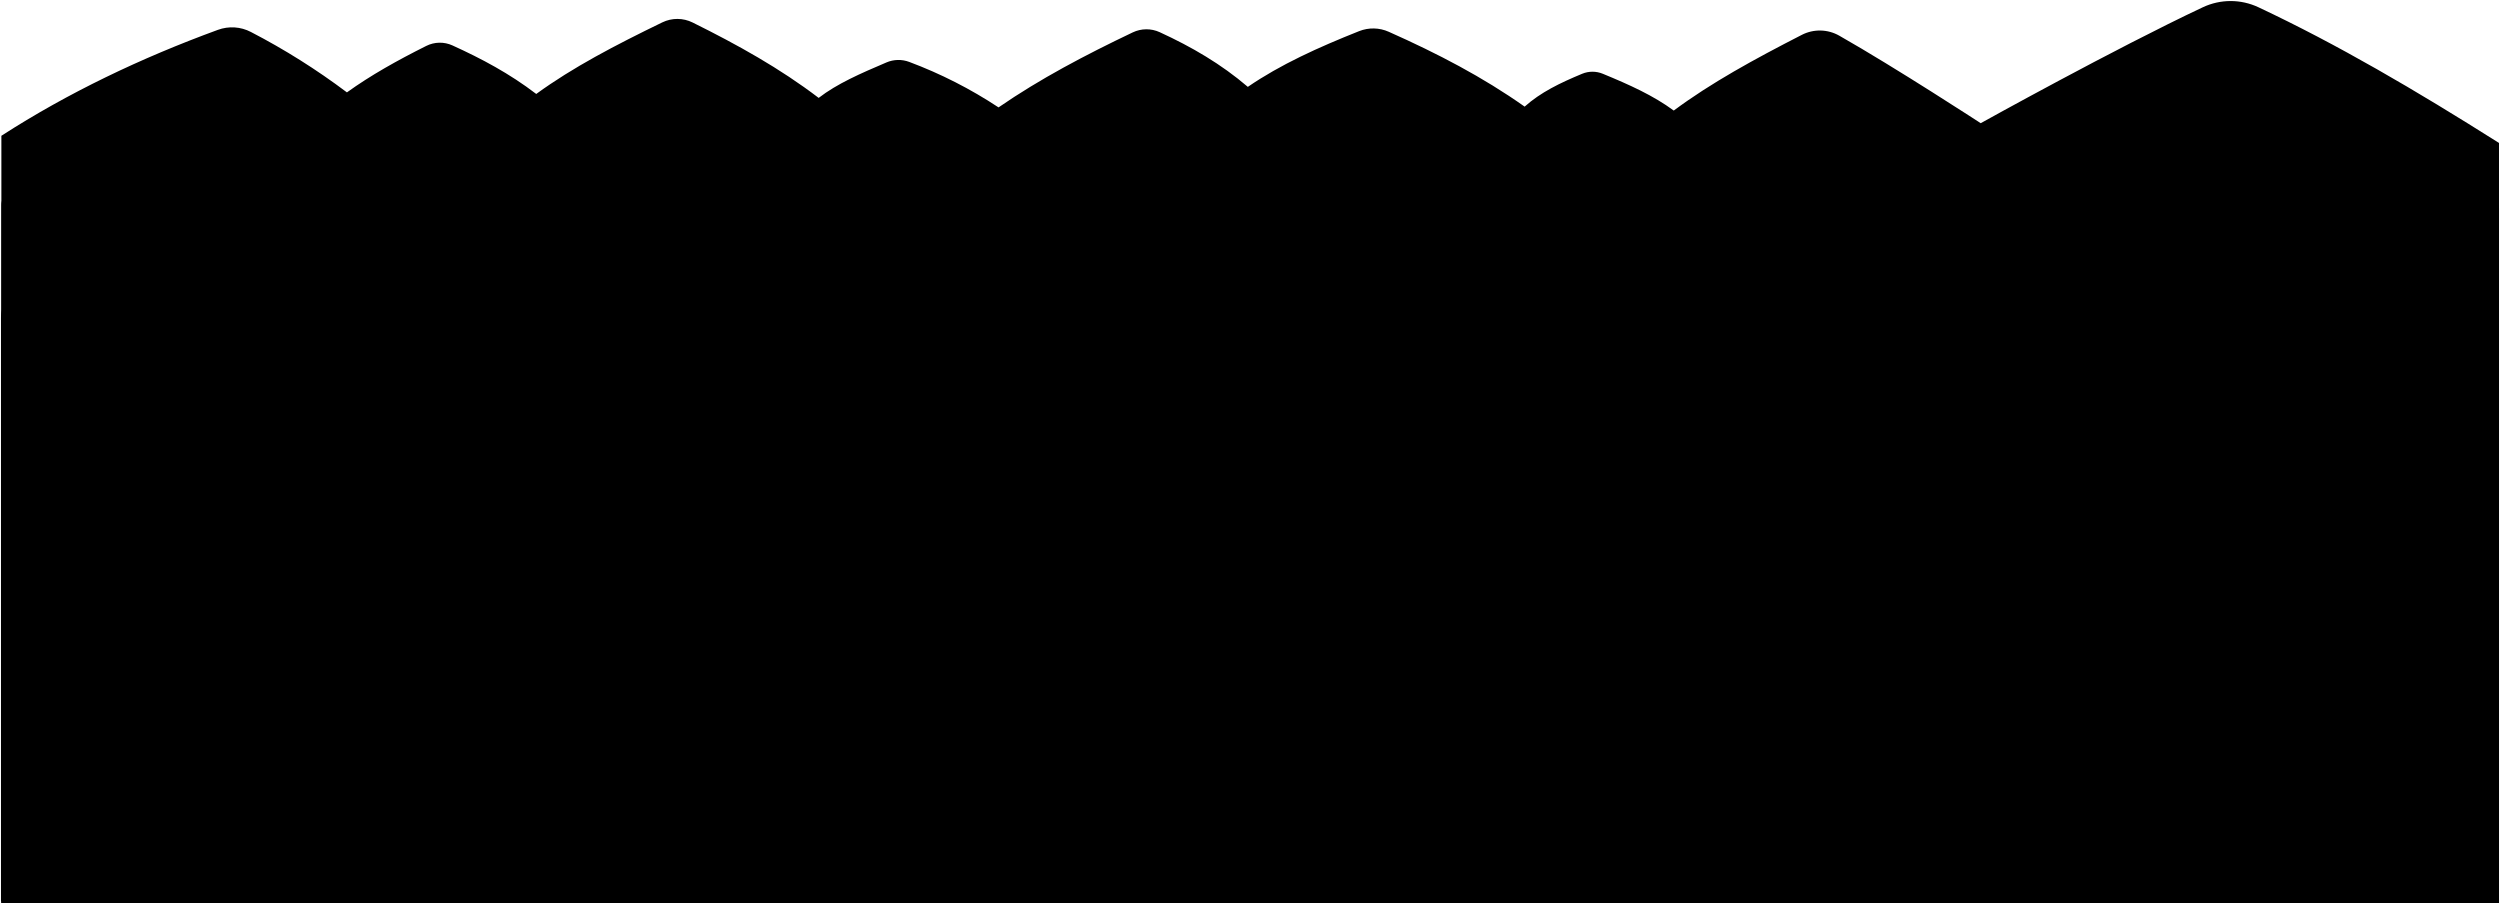
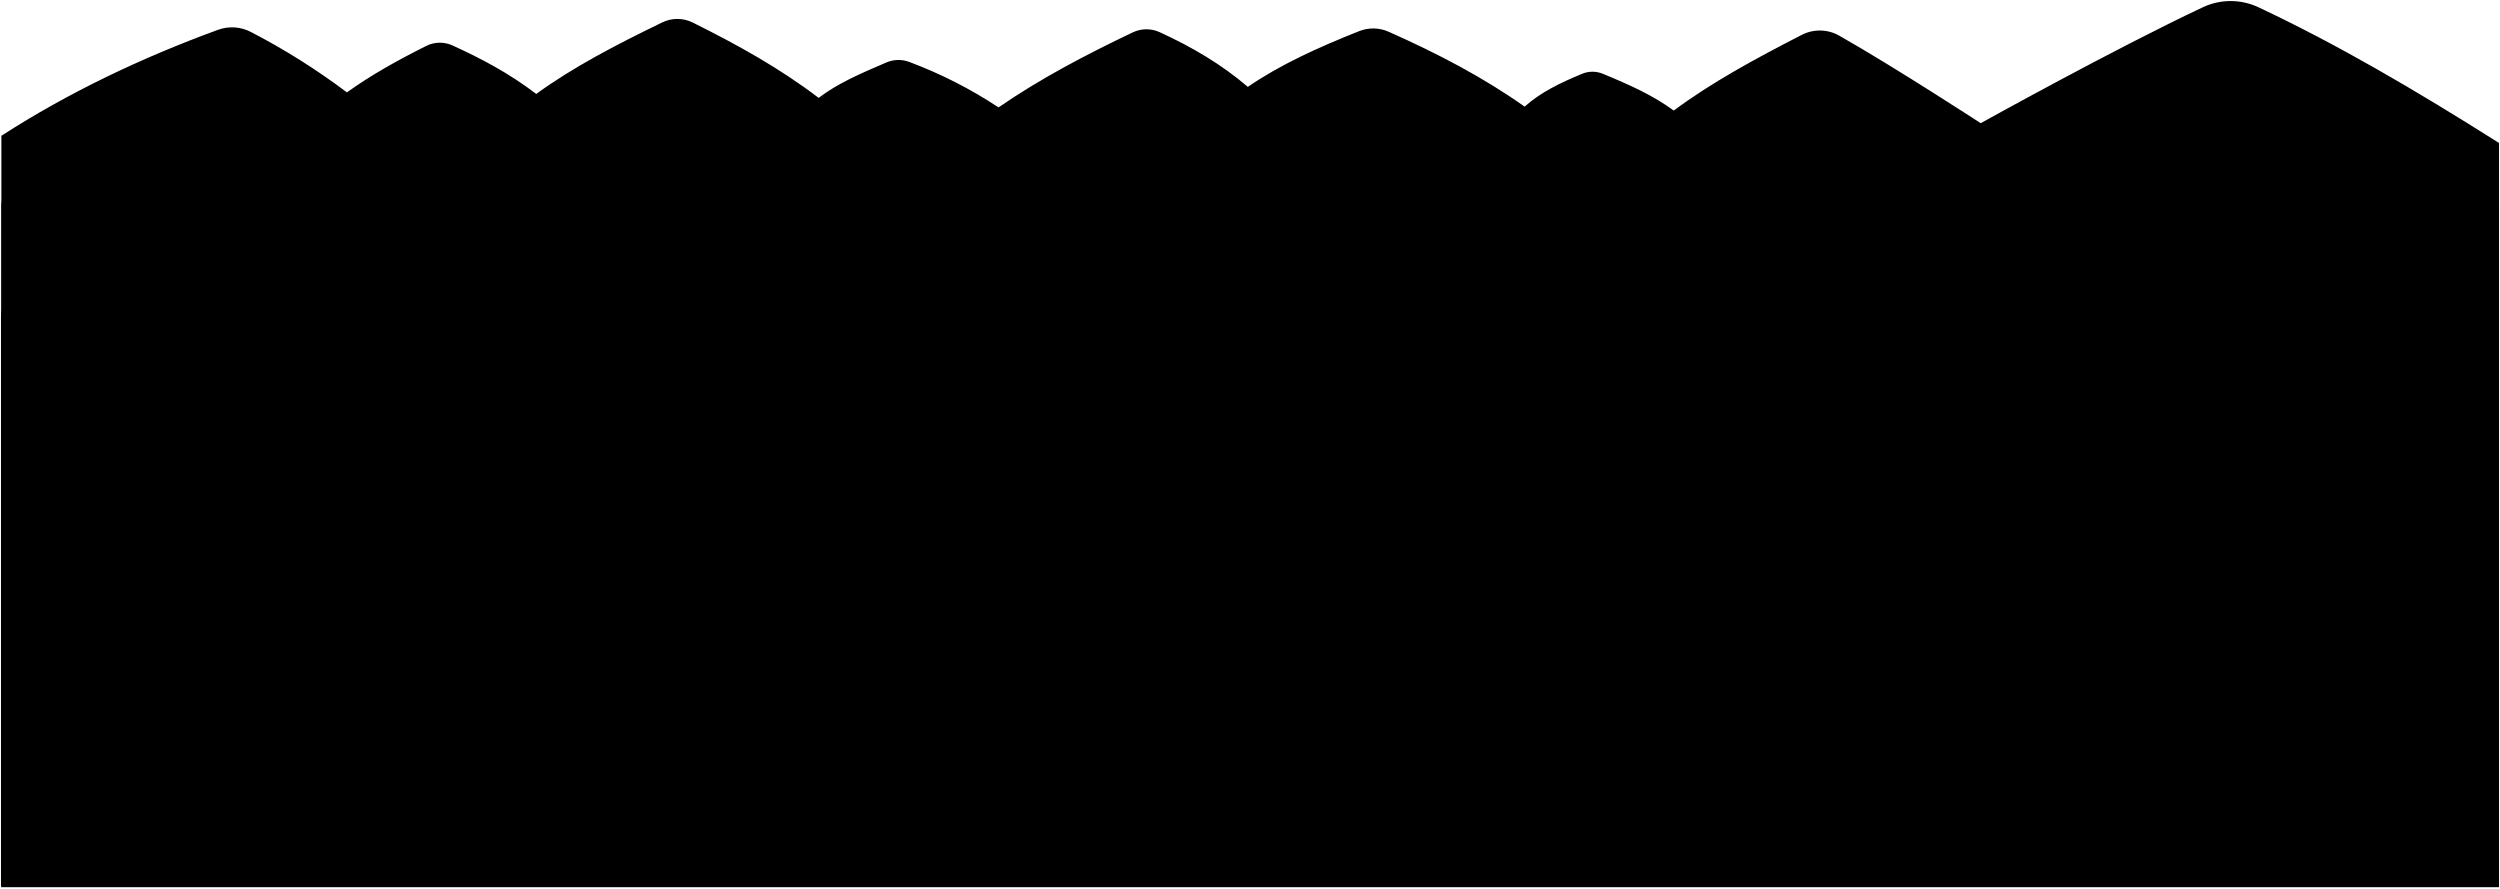
- <svg viewBox="0 0 1269.16 458.91">
+ <svg viewBox="0 0 1269.16 450.91">
  <path class="mountain" d="M.7,68.93C34.63,47.06,71.48,29.48,110.6,15.16a20.75,20.75,0,0,1,16.79,1.08A345.19,345.19,0,0,1,176.12,46.9c12.1-8.7,25.53-16.21,40.28-23.59a15.4,15.4,0,0,1,13.29-.25c14.8,6.73,29,14.28,42.54,24.64,18.53-13.5,40.12-24.75,64-36.34a17.49,17.49,0,0,1,15.38.06c22.94,11.37,44.33,23.29,64,38.28,9.31-7.19,21.14-12.36,34.4-18a15.54,15.54,0,0,1,11.57-.27,226,226,0,0,1,45.34,23.09C528,40,550.82,28,575.06,16.44a16.18,16.18,0,0,1,13.67-.11C605,23.81,619.94,32.51,633.48,44.1c16.57-11.35,35.66-20,56.53-28.3a19.35,19.35,0,0,1,15,.33c24.86,11.06,47.75,23,69,38,8.08-7.25,17.94-12,29.17-16.67a13.73,13.73,0,0,1,10.53,0c13.54,5.58,25.57,11,36,18.67,18.81-14,40.75-26,65-38.43a20,20,0,0,1,19,.4c28.73,16.32,71.82,44.44,71.82,44.44s68-37.8,112.81-58.87a33.13,33.13,0,0,1,28.15,0c40.1,18.85,79.73,42.09,122.16,68.9V326.44H.7Z" />
-   <path class="foliageFar" d="M.57,458.41H1268.66V105.77c-.2-12.61-27.43-13.41-29.33-2.5,1.1-16.52-36.15-28.13-44-4.7-3.39-15.94-28.55-14.22-31.07-2.46-2.29-13.77-31.53-14.57-33.3.23-3.83-8.79-21.46-6.39-21.66,3.83-3.4-18.63-32.23-17.43-35.12-1.6-.32-13-35.16-19-37.11.23-2.06-10.45-18.88-10.45-22.28.57-6.61-13.82-28.24-12.62-32.44,1.2-5-19-29.84-20.23-37.65-2-7.41-12.21-29-13.81-34.44,3.61C904,90,890,91.56,886.19,103c-7.81-21.43-38.25-14.62-41.65,2l-44.86-1.6c-10.21-12.62-26.23-13.42-35.24-.8-5.41-10.21-18.22-9.41-22.83.8C733,88,712.58,90,705.57,105c-4.61-11.41-19.43-11-24.17.75-3.67-11.36-24.49-11.36-27.5-1.56-4.6-11.4-27-9.8-29.28-.67-1.75-12.33-29.79-14.34-35.32-.22l.12.1c-7.4-15.42-31-15.82-41.65-.8-10.21-20.23-36.64-23-50.86-1.6-2.2-11.82-25.43-11.82-26.3,1.18-3.8-7.91-21.56-6.59-22.36,2.23-2.65-8.19-18-10-21.45-.89-1.94-13.33-28.21-14.34-31.75-1.12-4.31-11.85-25.9-10.21-28.3,2.2-8-21.22-48.46-19.62-58.43-.41-2.64-9.4-22.67-10.6-25.93-.89-1.06-9.66-17.56-12.52-21.68-3-3.89-12.31-20.31-11.11-24.12,1.51-3.8-9.41-15.82-9.81-18.42.4-7.81-17.42-28.64-16.22-37.48,2.21-3.23-8.51-15.61-12.25-22.35-3.13-6.85-14.9-26.08-16.9-36.69-1.08C115,88.35,99,86,91.28,98.57,85.4,92,71,94,70.26,100.58,64.18,88,37.35,89.15,32,101.48,18.72,87.75.7,94.16.7,104.17Z" />
+   <path class="foliageFar" d="M.57,450.41H1268.66V105.77c-.2-12.61-27.43-13.41-29.33-2.5,1.1-16.52-36.15-28.13-44-4.7-3.39-15.94-28.55-14.22-31.07-2.46-2.29-13.77-31.53-14.57-33.3.23-3.83-8.79-21.46-6.39-21.66,3.83-3.4-18.63-32.23-17.43-35.12-1.6-.32-13-35.16-19-37.11.23-2.06-10.45-18.88-10.45-22.28.57-6.61-13.82-28.24-12.62-32.44,1.2-5-19-29.84-20.23-37.65-2-7.41-12.21-29-13.81-34.44,3.61C904,90,890,91.56,886.19,103c-7.81-21.43-38.25-14.62-41.65,2l-44.86-1.6c-10.21-12.62-26.23-13.42-35.24-.8-5.41-10.21-18.22-9.41-22.83.8C733,88,712.58,90,705.57,105c-4.61-11.41-19.43-11-24.17.75-3.67-11.36-24.49-11.36-27.5-1.56-4.6-11.4-27-9.8-29.28-.67-1.75-12.33-29.79-14.34-35.32-.22l.12.1c-7.4-15.42-31-15.82-41.65-.8-10.21-20.23-36.64-23-50.86-1.6-2.2-11.82-25.43-11.82-26.3,1.18-3.8-7.91-21.56-6.59-22.36,2.23-2.65-8.19-18-10-21.45-.89-1.94-13.33-28.21-14.34-31.75-1.12-4.31-11.85-25.9-10.21-28.3,2.2-8-21.22-48.46-19.62-58.43-.41-2.64-9.4-22.67-10.6-25.93-.89-1.06-9.66-17.56-12.52-21.68-3-3.89-12.31-20.31-11.11-24.12,1.51-3.8-9.41-15.82-9.81-18.42.4-7.81-17.42-28.64-16.22-37.48,2.21-3.23-8.51-15.61-12.25-22.35-3.13-6.85-14.9-26.08-16.9-36.69-1.08C115,88.35,99,86,91.28,98.57,85.4,92,71,94,70.26,100.58,64.18,88,37.35,89.15,32,101.48,18.72,87.75.7,94.16.7,104.17Z" />
  <g class="buildingsFar">
    <path d="M288.24,167.44c.94-16.08,1.58-32.08-.73-47.25,7.86-.26,16.52-.37,24.39-.28,1-14.17.2-29.17-1.14-42.45,15.47-.42,31.42.78,47.79,1.17-.07,9.88-.54,19.76-.61,29.63,8.24-.17,18.1-.12,28.16.31-1.83,18.46-1.46,38.6-.92,58.87Q336.72,166.74,288.24,167.44Z" />
    <path d="M21.52,153.42q.54-23.22-.72-46.45c10.35-.4,22.22-1.43,35.23-1,0,4.49-.41,7.53-.41,12,8.66-.19,19.26.14,29.74.24-1.85,10.26-1.73,22.28-.55,35.24Q53.16,153,21.52,153.42Z" />
    <path d="M429.22,173.05a289.66,289.66,0,0,0-.56-36.44c7.66-.22,15.88-.34,24.45-.24-.25-6.57-.45-12.68-.47-18.82,13.21-.62,27,0,41.12.64l-.84,54.86Q461.06,172.6,429.22,173.05Z" />
    <path d="M1222.61,159.43c-.39-12.55-.26-25.1.58-37.64-6.55-.1-12.6,0-20-.19a38.07,38.07,0,0,1,.46-13.22c-11.68,0-23.36.43-35,.59l.78,50.46Q1196,159.06,1222.61,159.43Z" />
    <path d="M942.25,171.85q.15-22.6-.7-45.25c7.5-.36,14.85-.41,21.47-.28a253.86,253.86,0,0,0-.72-30.83c10.07,0,20.88,0,31.84-.2a146,146,0,0,0-.45-21.63c11.13-.14,23.62-.88,36.54-.72-.22,11.06-.72,23.69-.63,35.64,11.15.3,23.35.38,35.4.4q-.49,31.42-1,62.87Q1003.14,170.94,942.25,171.85Z" />
    <path d="M879.79,155.43c-.23-15.62,0-29.21.64-41.25-11.85-.34-24-.35-35-.31-.59-10.68.47-21.36.89-32-16.61-.28-33.21-.61-49.81-.09,1.17,24.44,1.46,49.27,1.13,73.69Q838.74,154.83,879.79,155.43Z" />
  </g>
-   <path class="foliageMiddle" d="M635.59,149.61c0-13.89-21.06-19.15-27.13-6-2-15.39-27.14-19.52-36.46-6,4-22.91-35.64-28.92-42.93-10.52-12.56-15.77-45.77-6-42.93,18-14.58-9-30.38-.38-31.19,12-10.13-9-22.68.76-21.87,9,1.21-12-12.15-16.9-21.47-10.14,6.48-12.77-5.27-24-19.85-18-4.45-19.9-35.64-16.15-36,3-9.32-4.89-20.66,3-18.23,13.14-6.89-4.13-15,1.13-15.39,8.64,1.62-13.52-14.58-21.78-26.33-13.15-1.21-11.26-17-13.89-25.11-2.63-8.91-6.76-23.9-.37-22.68,10.9.81-12-14.59-18.41-22.69-10.9,2-17.65-25.11-24.41-36.45-9-4.05-18.78-31.19-14.65-35.24-2.25-13.36-14.27-36-6.39-36.45,10.89-.81-12-12.15-13.15-19-8.64,3.24-11.27-16.2-19.9-23.89-7.51-11.94-11.2-25.31-.3-23.9,8.26-10.13-8.64-27.54.38-24.71,11.27C14.27,142.85.5,148.49.5,161.26V457.61H1268.4V161.91c-1.36-7.41-11.08-8.17-14.32-1.41,0-9-12.15-12.39-18.63-7.51.81-20.65-33.21-24.41-40.1-5.25-7.29-15.78-30.38-14.28-36.86,2.62-10.53-7.51-25.92.76-25.92,13.15-4-19.15-28-20.28-38.48-9.39-13-13.14-28.35-6.38-33.21,7.89-1.21-19.91-19.85-25.17-32.4-17.65-.81-25.54-43.75-18.78-43.75-1.51-9.31-4.13-19.84.75-18.63,11.27-9.72-4.88-19.84,0-21.46,10.89,5.67-16.15-17-27-25.52-19.9-1.22-9.77-20.66-12.4-26.73-.38-5.27-12-26.33-6.76-27.14,2.63-6.48-5.26-16.61-2.25-17.42,4.88-.68-15.31-21.46-15.77-27.13-6-7.7-11.26-26.33-4.88-25.52,7.14-14.72-2.71-24.25.92-26.73,13.14-11.29-9.72-21.74-10-31.19,1.13q-17.71-13.83-31.59,2.63c-10.3-9.34-20.56-9.65-30.79-.75-3.07-11-11.08-13.68-22.27-10.89C654.28,147.78,647.28,146.19,635.59,149.61Z" />
+   <path class="foliageMiddle" d="M635.59,149.61c0-13.89-21.06-19.15-27.13-6-2-15.39-27.14-19.52-36.46-6,4-22.91-35.64-28.92-42.93-10.52-12.56-15.77-45.77-6-42.93,18-14.58-9-30.38-.38-31.19,12-10.13-9-22.68.76-21.87,9,1.21-12-12.15-16.9-21.47-10.14,6.48-12.77-5.27-24-19.85-18-4.45-19.9-35.64-16.15-36,3-9.32-4.89-20.66,3-18.23,13.14-6.89-4.13-15,1.13-15.39,8.64,1.62-13.52-14.58-21.78-26.33-13.15-1.21-11.26-17-13.89-25.11-2.63-8.91-6.76-23.9-.37-22.68,10.9.81-12-14.59-18.41-22.69-10.9,2-17.65-25.11-24.41-36.45-9-4.05-18.78-31.19-14.65-35.24-2.25-13.36-14.27-36-6.39-36.45,10.89-.81-12-12.15-13.15-19-8.64,3.24-11.27-16.2-19.9-23.89-7.51-11.94-11.2-25.31-.3-23.9,8.26-10.13-8.64-27.54.38-24.71,11.27C14.27,142.85.5,148.49.5,161.26V449.61H1268.4V161.91c-1.36-7.41-11.08-8.17-14.32-1.41,0-9-12.15-12.39-18.63-7.51.81-20.65-33.21-24.41-40.1-5.25-7.29-15.78-30.38-14.28-36.86,2.62-10.53-7.51-25.92.76-25.92,13.15-4-19.15-28-20.28-38.48-9.39-13-13.14-28.35-6.38-33.21,7.89-1.21-19.91-19.85-25.17-32.4-17.65-.81-25.54-43.75-18.78-43.75-1.51-9.31-4.13-19.84.75-18.63,11.27-9.72-4.88-19.84,0-21.46,10.89,5.67-16.15-17-27-25.52-19.9-1.22-9.77-20.66-12.4-26.73-.38-5.27-12-26.33-6.76-27.14,2.63-6.48-5.26-16.61-2.25-17.42,4.88-.68-15.31-21.46-15.77-27.13-6-7.7-11.26-26.33-4.88-25.52,7.14-14.72-2.71-24.25.92-26.73,13.14-11.29-9.72-21.74-10-31.19,1.13q-17.71-13.83-31.59,2.63c-10.3-9.34-20.56-9.65-30.79-.75-3.07-11-11.08-13.68-22.27-10.89C654.28,147.78,647.28,146.19,635.59,149.61Z" />
</svg>
